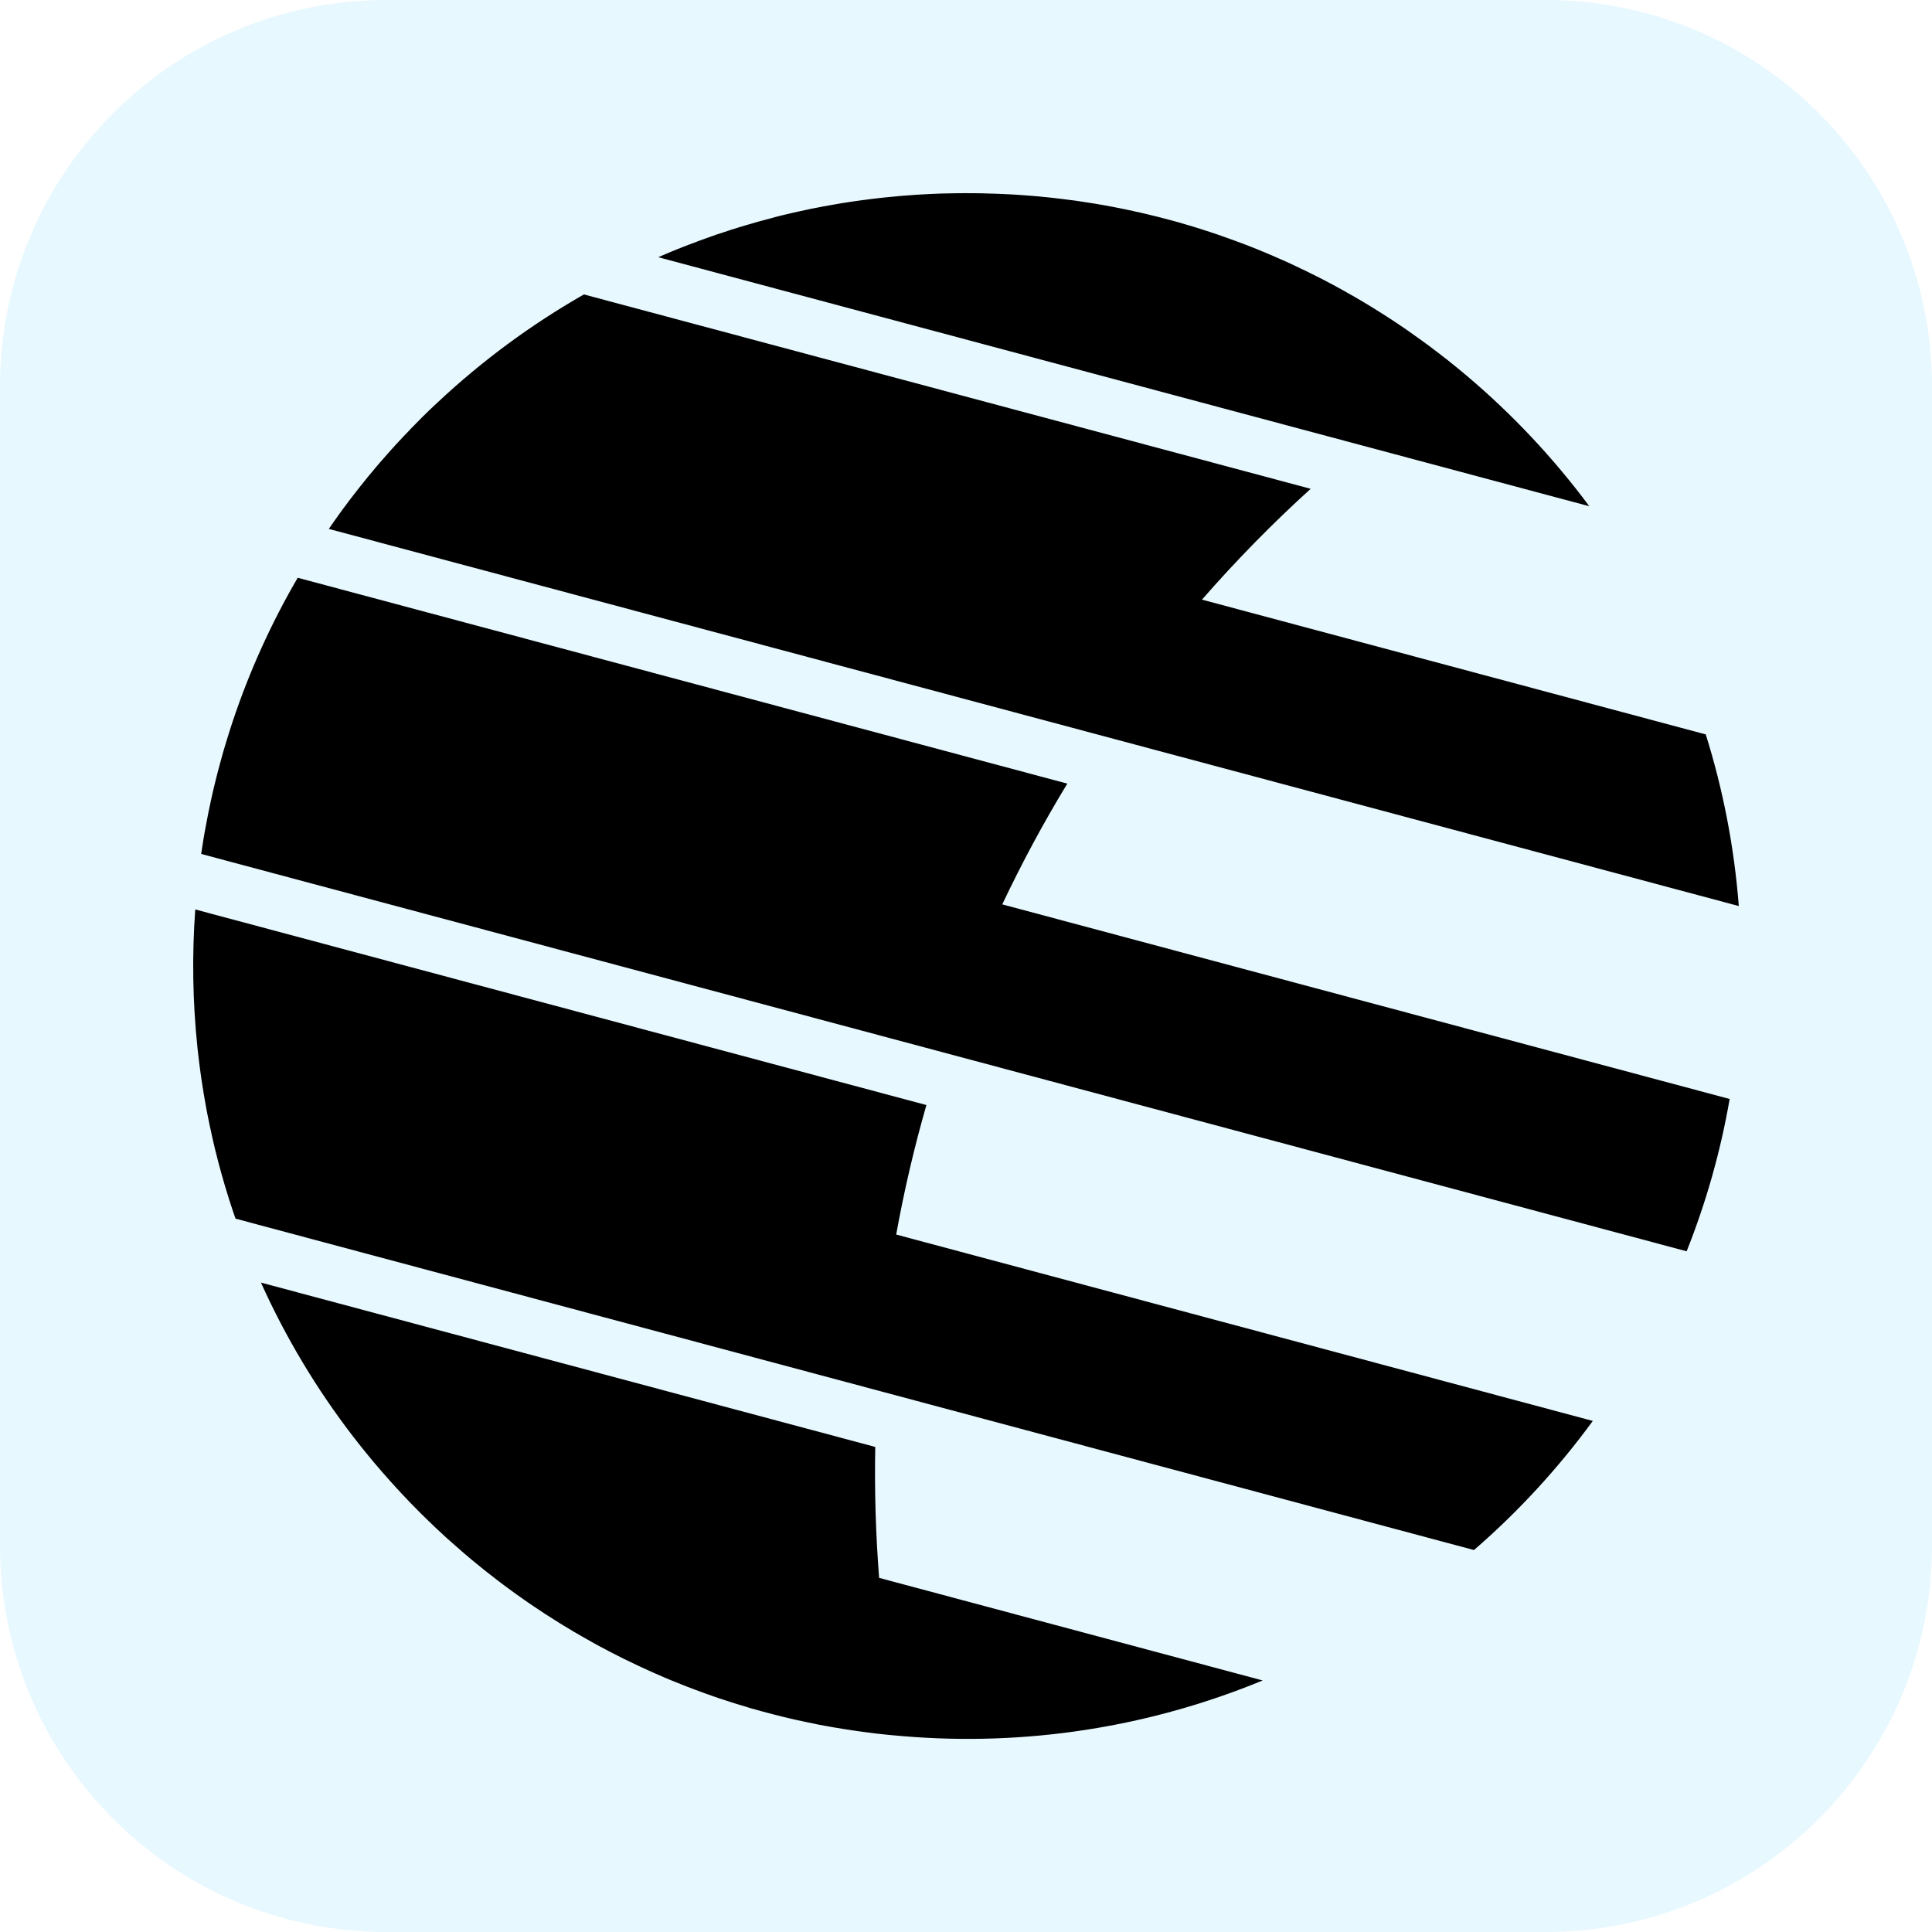
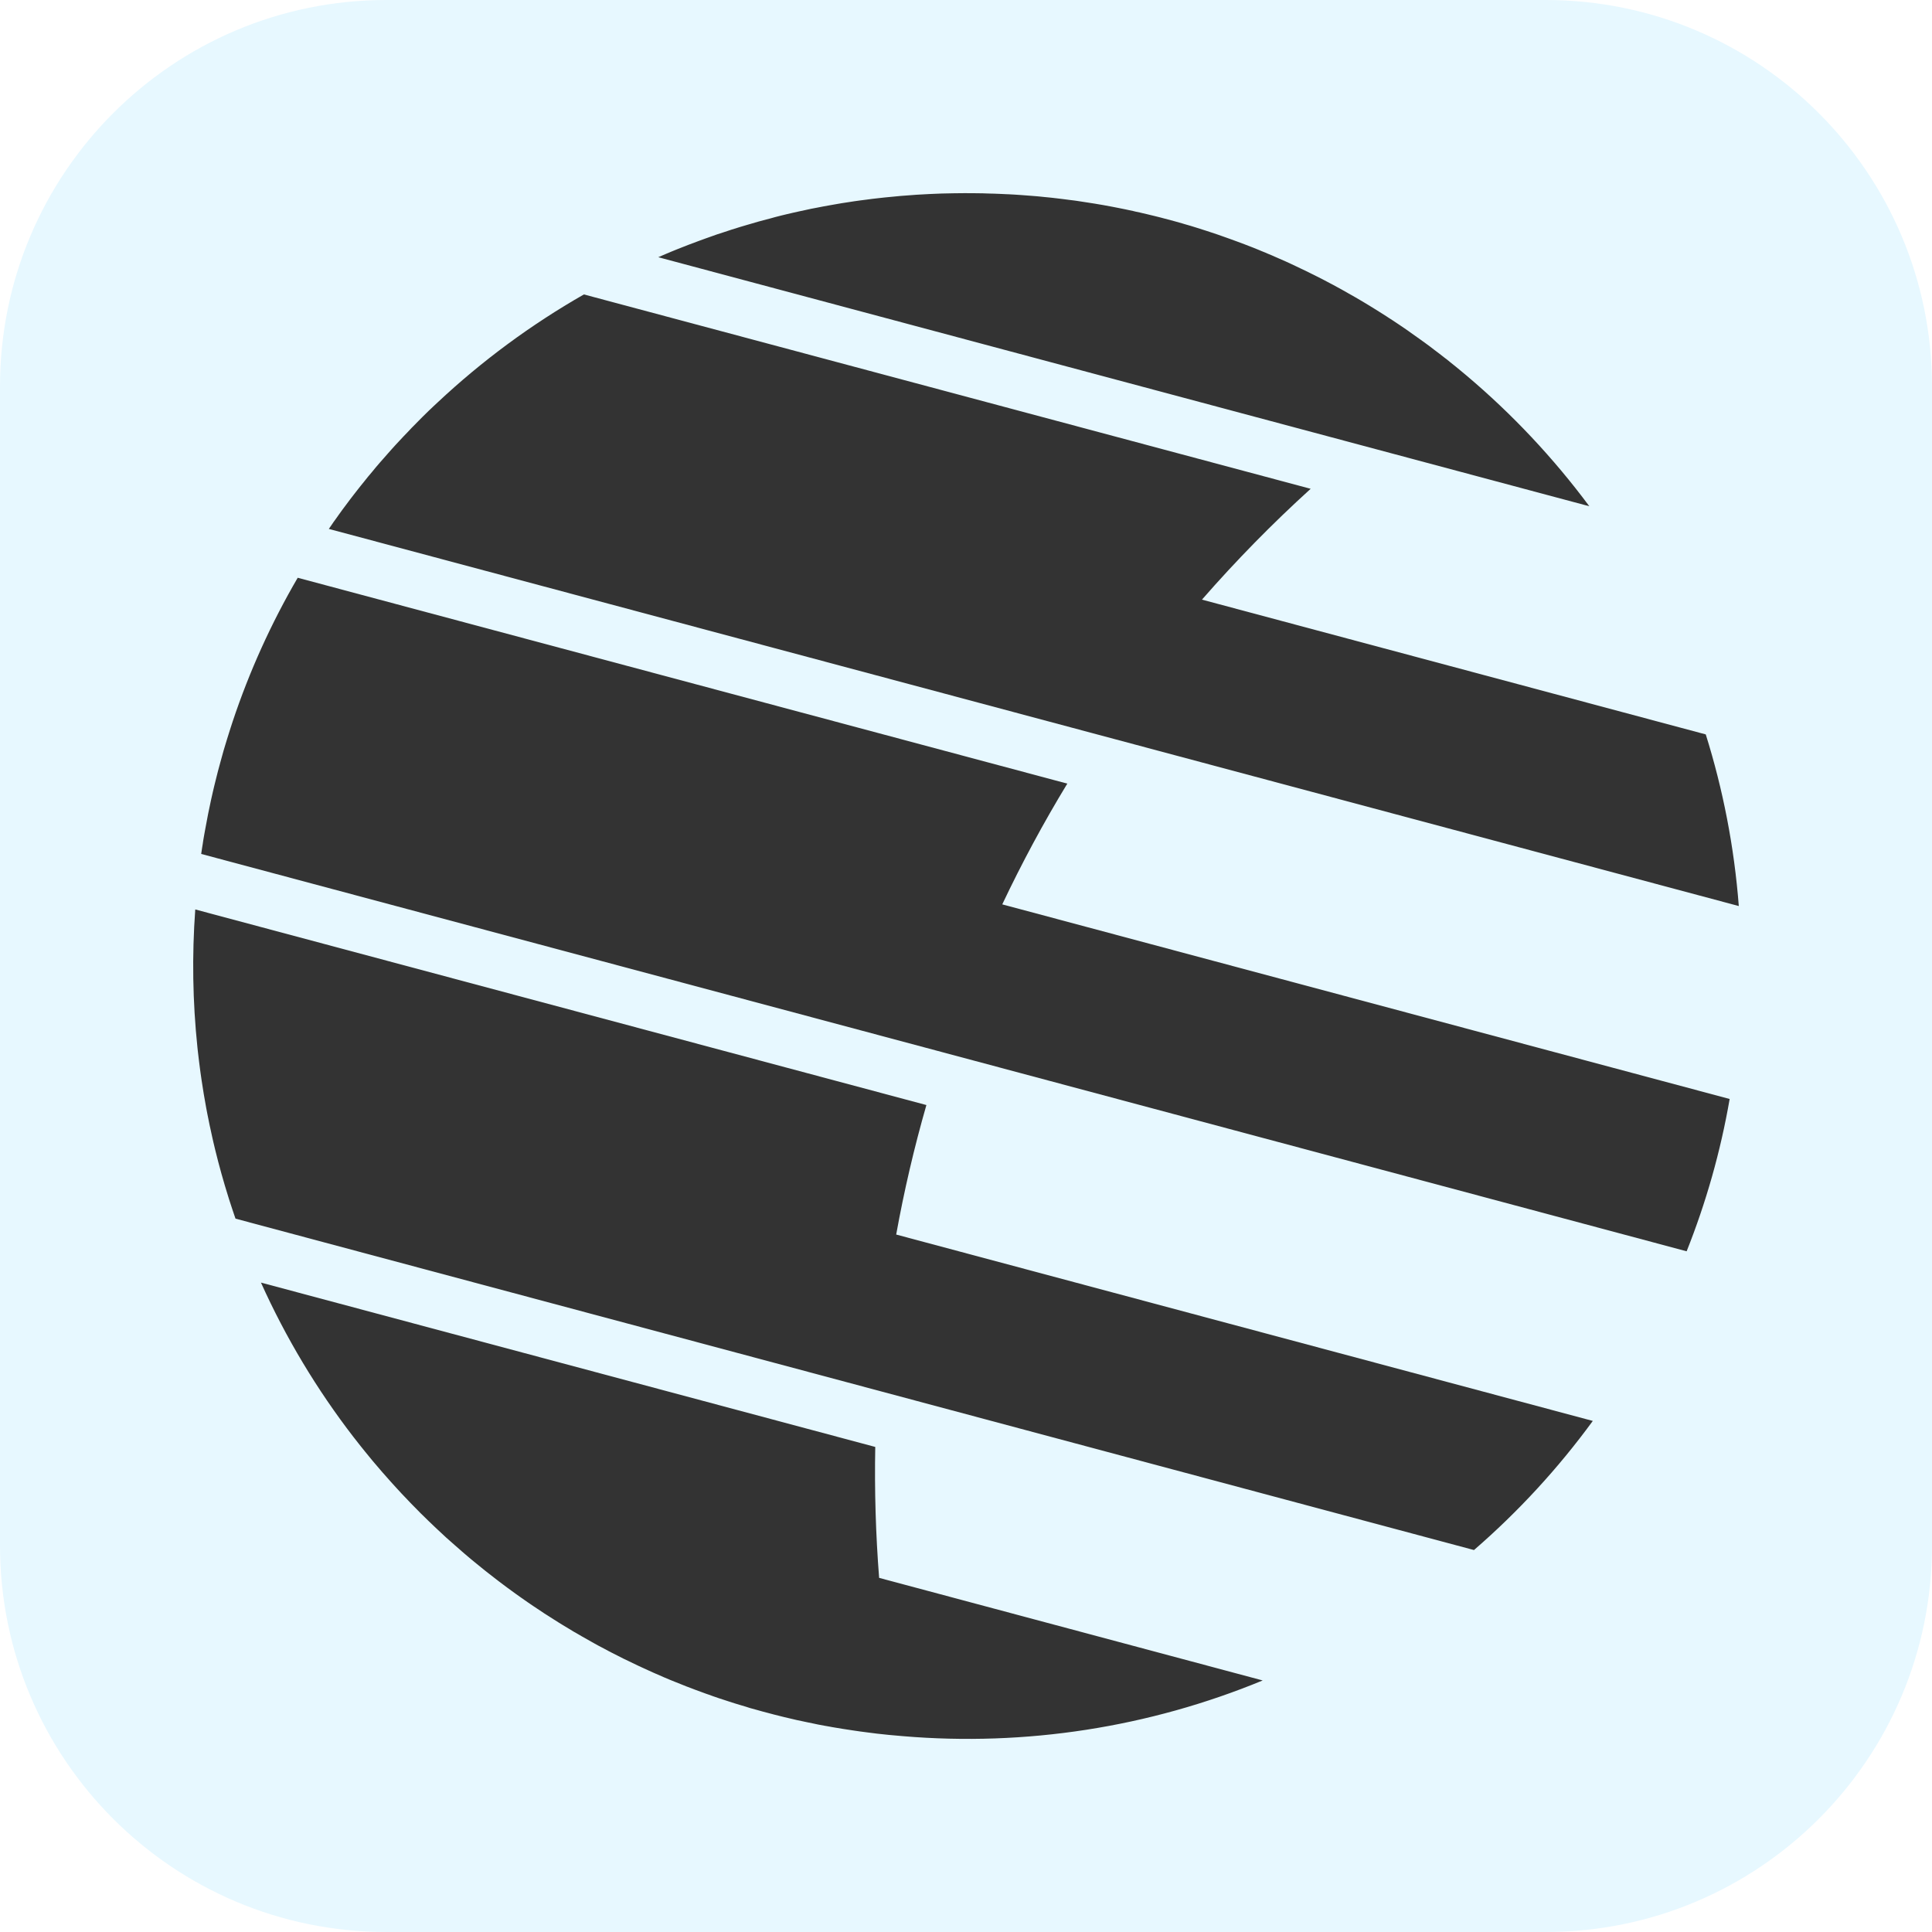
- <svg xmlns="http://www.w3.org/2000/svg" fill="currentColor" fill-rule="evenodd" height="1em" style="flex:none;line-height:1" viewBox="0 0 30 30" width="1em">
+ <svg xmlns="http://www.w3.org/2000/svg" fill="#333" fill-rule="evenodd" height="1em" style="flex:none;line-height:1" viewBox="0 0 30 30" width="1em">
  <rect width="30" height="30" fill="#E7F8FF" rx="6" />
  <g transform="translate(3, 3)">
    <path d="M1.052 16.916l9.539 2.552a21.007 21.007 0 00.06 2.033l5.956 1.593a11.997 11.997 0 01-5.586.865l-.18-.016-.044-.004-.084-.009-.094-.01a11.605 11.605 0 01-.157-.02l-.107-.014-.11-.016a11.962 11.962 0 01-.32-.051l-.042-.008-.075-.013-.107-.02-.07-.015-.093-.019-.075-.016-.095-.02-.097-.023-.094-.022-.068-.017-.088-.022-.09-.024-.095-.025-.082-.023-.109-.03-.062-.02-.084-.025-.093-.028-.105-.034-.058-.019-.08-.026-.09-.031-.066-.024a6.293 6.293 0 01-.044-.015l-.068-.025-.101-.037-.057-.022-.08-.03-.087-.035-.088-.035-.079-.032-.095-.04-.063-.028-.063-.027a5.655 5.655 0 01-.041-.018l-.066-.03-.103-.047-.052-.024-.096-.046-.062-.03-.084-.04-.086-.044-.093-.047-.052-.027-.103-.055-.057-.03-.058-.032a6.49 6.49 0 01-.046-.026l-.094-.053-.06-.034-.051-.03-.072-.041-.082-.05-.093-.056-.052-.032-.084-.053-.061-.039-.079-.05-.07-.047-.053-.035a7.785 7.785 0 01-.054-.036l-.044-.03-.044-.03a6.066 6.066 0 01-.04-.028l-.057-.04-.076-.054-.069-.05-.074-.054-.056-.042-.076-.057-.076-.059-.086-.067-.045-.035-.064-.052-.074-.06-.089-.073-.046-.039-.046-.039a7.516 7.516 0 01-.043-.037l-.045-.04-.061-.053-.07-.062-.068-.06-.062-.058-.067-.062-.053-.05-.088-.084a13.28 13.28 0 01-.099-.097l-.029-.028-.041-.042-.069-.07-.05-.051-.05-.053a6.457 6.457 0 01-.168-.179l-.08-.088-.062-.07-.071-.08-.042-.049-.053-.062-.058-.068-.046-.056a7.175 7.175 0 01-.027-.033l-.045-.055-.066-.082-.041-.052-.05-.064-.02-.025a11.99 11.99 0 01-1.44-2.402zm-1.02-5.794l11.353 3.037a20.468 20.468 0 00-.469 2.011l10.817 2.894a12.076 12.076 0 01-1.845 2.005L.657 15.923l-.016-.046-.035-.104a11.965 11.965 0 01-.05-.153l-.007-.023a11.896 11.896 0 01-.207-.741l-.03-.126-.018-.08-.021-.097-.018-.081-.018-.09-.017-.084-.018-.094c-.026-.141-.05-.283-.071-.426l-.017-.118-.011-.083-.013-.102a12.01 12.01 0 01-.019-.161l-.005-.047a12.12 12.12 0 01-.034-2.145zm1.593-5.15l11.948 3.196c-.368.605-.705 1.231-1.01 1.875l11.295 3.022c-.142.82-.368 1.612-.668 2.365l-11.55-3.09L.124 10.26l.015-.1.008-.049.01-.067.015-.087.018-.098c.026-.148.056-.295.088-.442l.028-.124.02-.085.024-.097c.022-.09.045-.18.07-.268l.028-.102.023-.083.03-.1.025-.082.03-.096.026-.082.031-.095a11.896 11.896 0 011.01-2.232zm4.442-4.4L17.352 4.59a20.77 20.77 0 00-1.688 1.721l7.823 2.093c.267.852.442 1.744.513 2.665L2.106 5.213l.045-.065.027-.04.04-.055.046-.065.055-.076.054-.072.064-.086.05-.065.057-.073.055-.07.06-.074.055-.069.065-.077.054-.066.066-.077.053-.06.072-.082.053-.06.067-.074.054-.058.073-.078.058-.06.063-.067.168-.17.1-.098.059-.056.076-.071a12.084 12.084 0 012.272-1.677zM12.017 0h.097l.082.001.069.001.054.002.068.002.046.001.076.003.047.002.06.003.054.002.087.005.105.007.144.011.088.007.044.004.077.008.082.008.047.005.102.012.05.006.108.014.081.01.042.006.065.01.207.032.07.012.065.011.14.026.092.018.11.022.046.01.075.016.041.01L14.7.3l.042.01.065.015.049.012.071.017.096.024.112.03.113.03.113.032.05.015.07.02.078.024.073.023.05.016.05.016.076.025.099.033.102.036.048.017.064.023.093.034.11.041.116.045.1.04.047.02.06.024.041.018.063.026.04.018.057.025.11.048.1.046.074.035.075.036.06.028.092.046.091.045.102.052.053.028.049.026.046.024.06.033.041.022.052.029.088.05.106.06.087.051.057.034.053.032.096.059.088.055.098.062.036.024.064.041.084.056.04.027.062.042.062.043.023.017c.054.037.108.075.161.114l.083.06.065.048.056.043.086.065.082.064.04.03.05.041.086.069.079.065.085.071c.712.6 1.353 1.283 1.909 2.031L7.222.994l.062-.027.065-.028.081-.034.086-.035c.113-.045.227-.09.341-.131l.096-.035.093-.033.084-.03.096-.031c.087-.03.176-.058.264-.085l.091-.027.086-.025.102-.03.085-.023.1-.026L9.04.37l.09-.023.091-.022.095-.022.09-.02.098-.021.091-.02.095-.018.092-.018.1-.018.091-.016.098-.017.092-.014.097-.015.092-.013.102-.013.091-.012.105-.012.09-.01.105-.01c.093-.01.186-.018.28-.024l.106-.008.09-.005.11-.006.093-.004.1-.004.097-.002.099-.002.197-.002z" />
  </g>
</svg>
